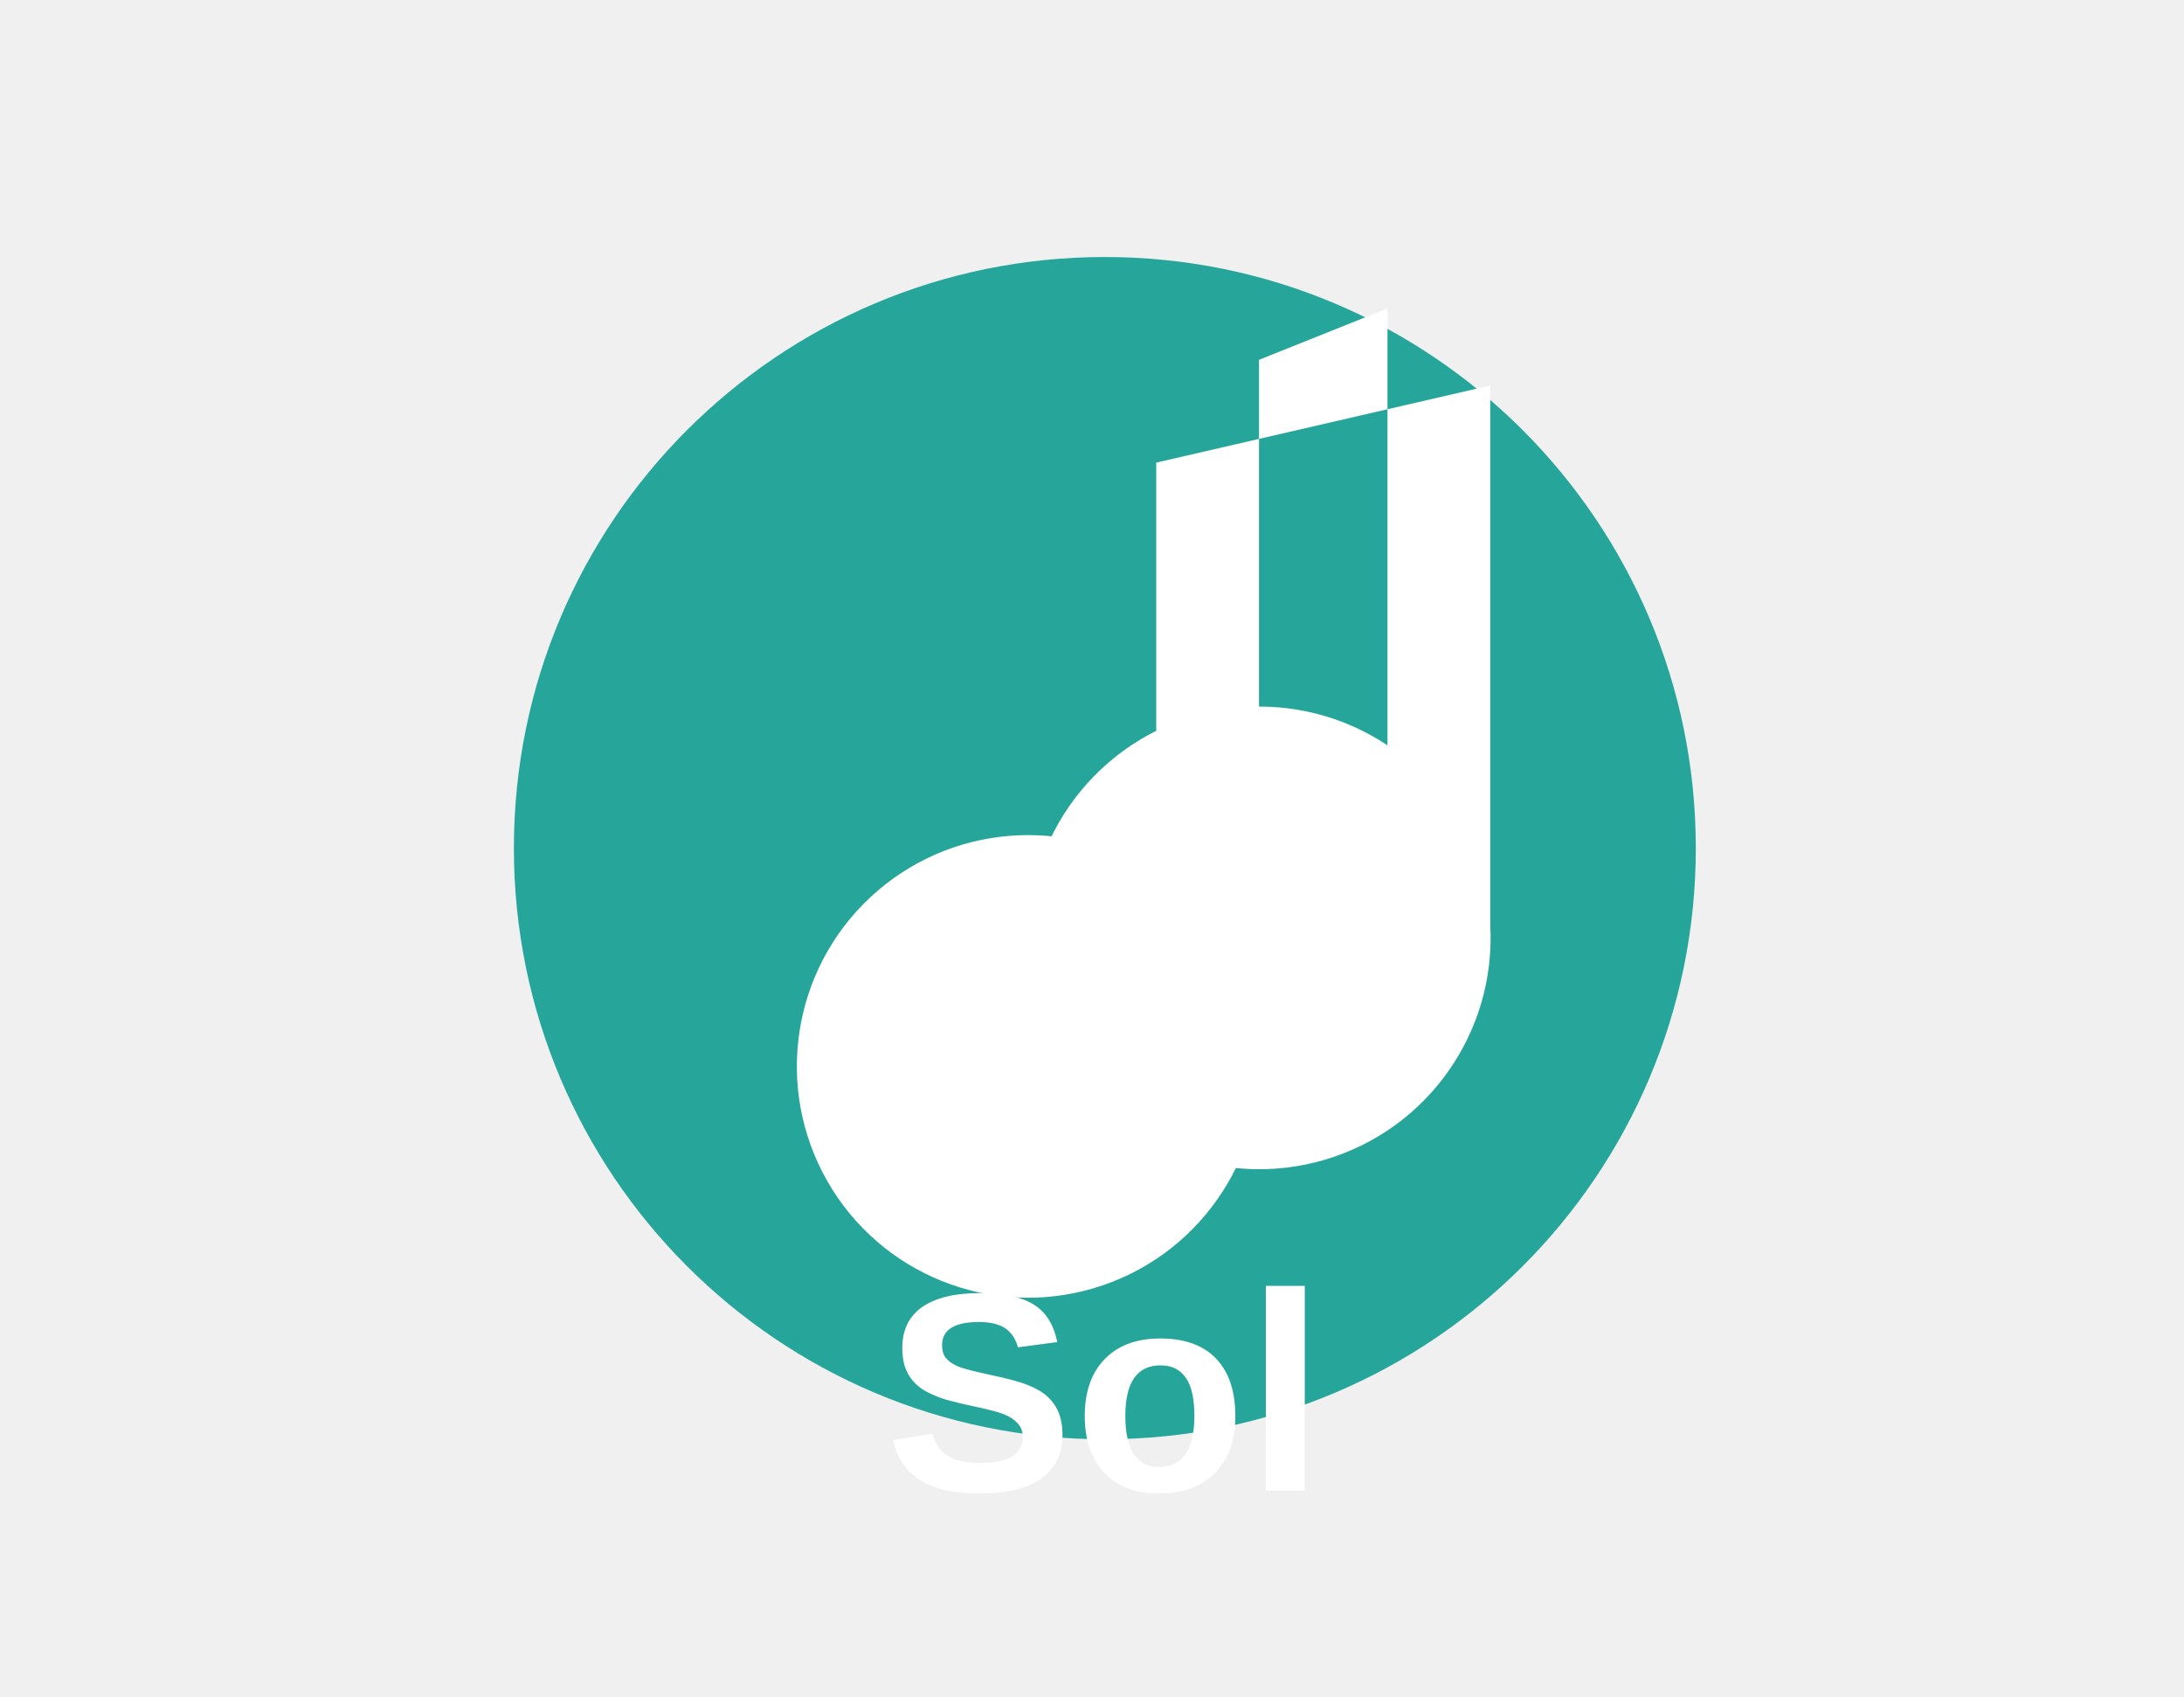
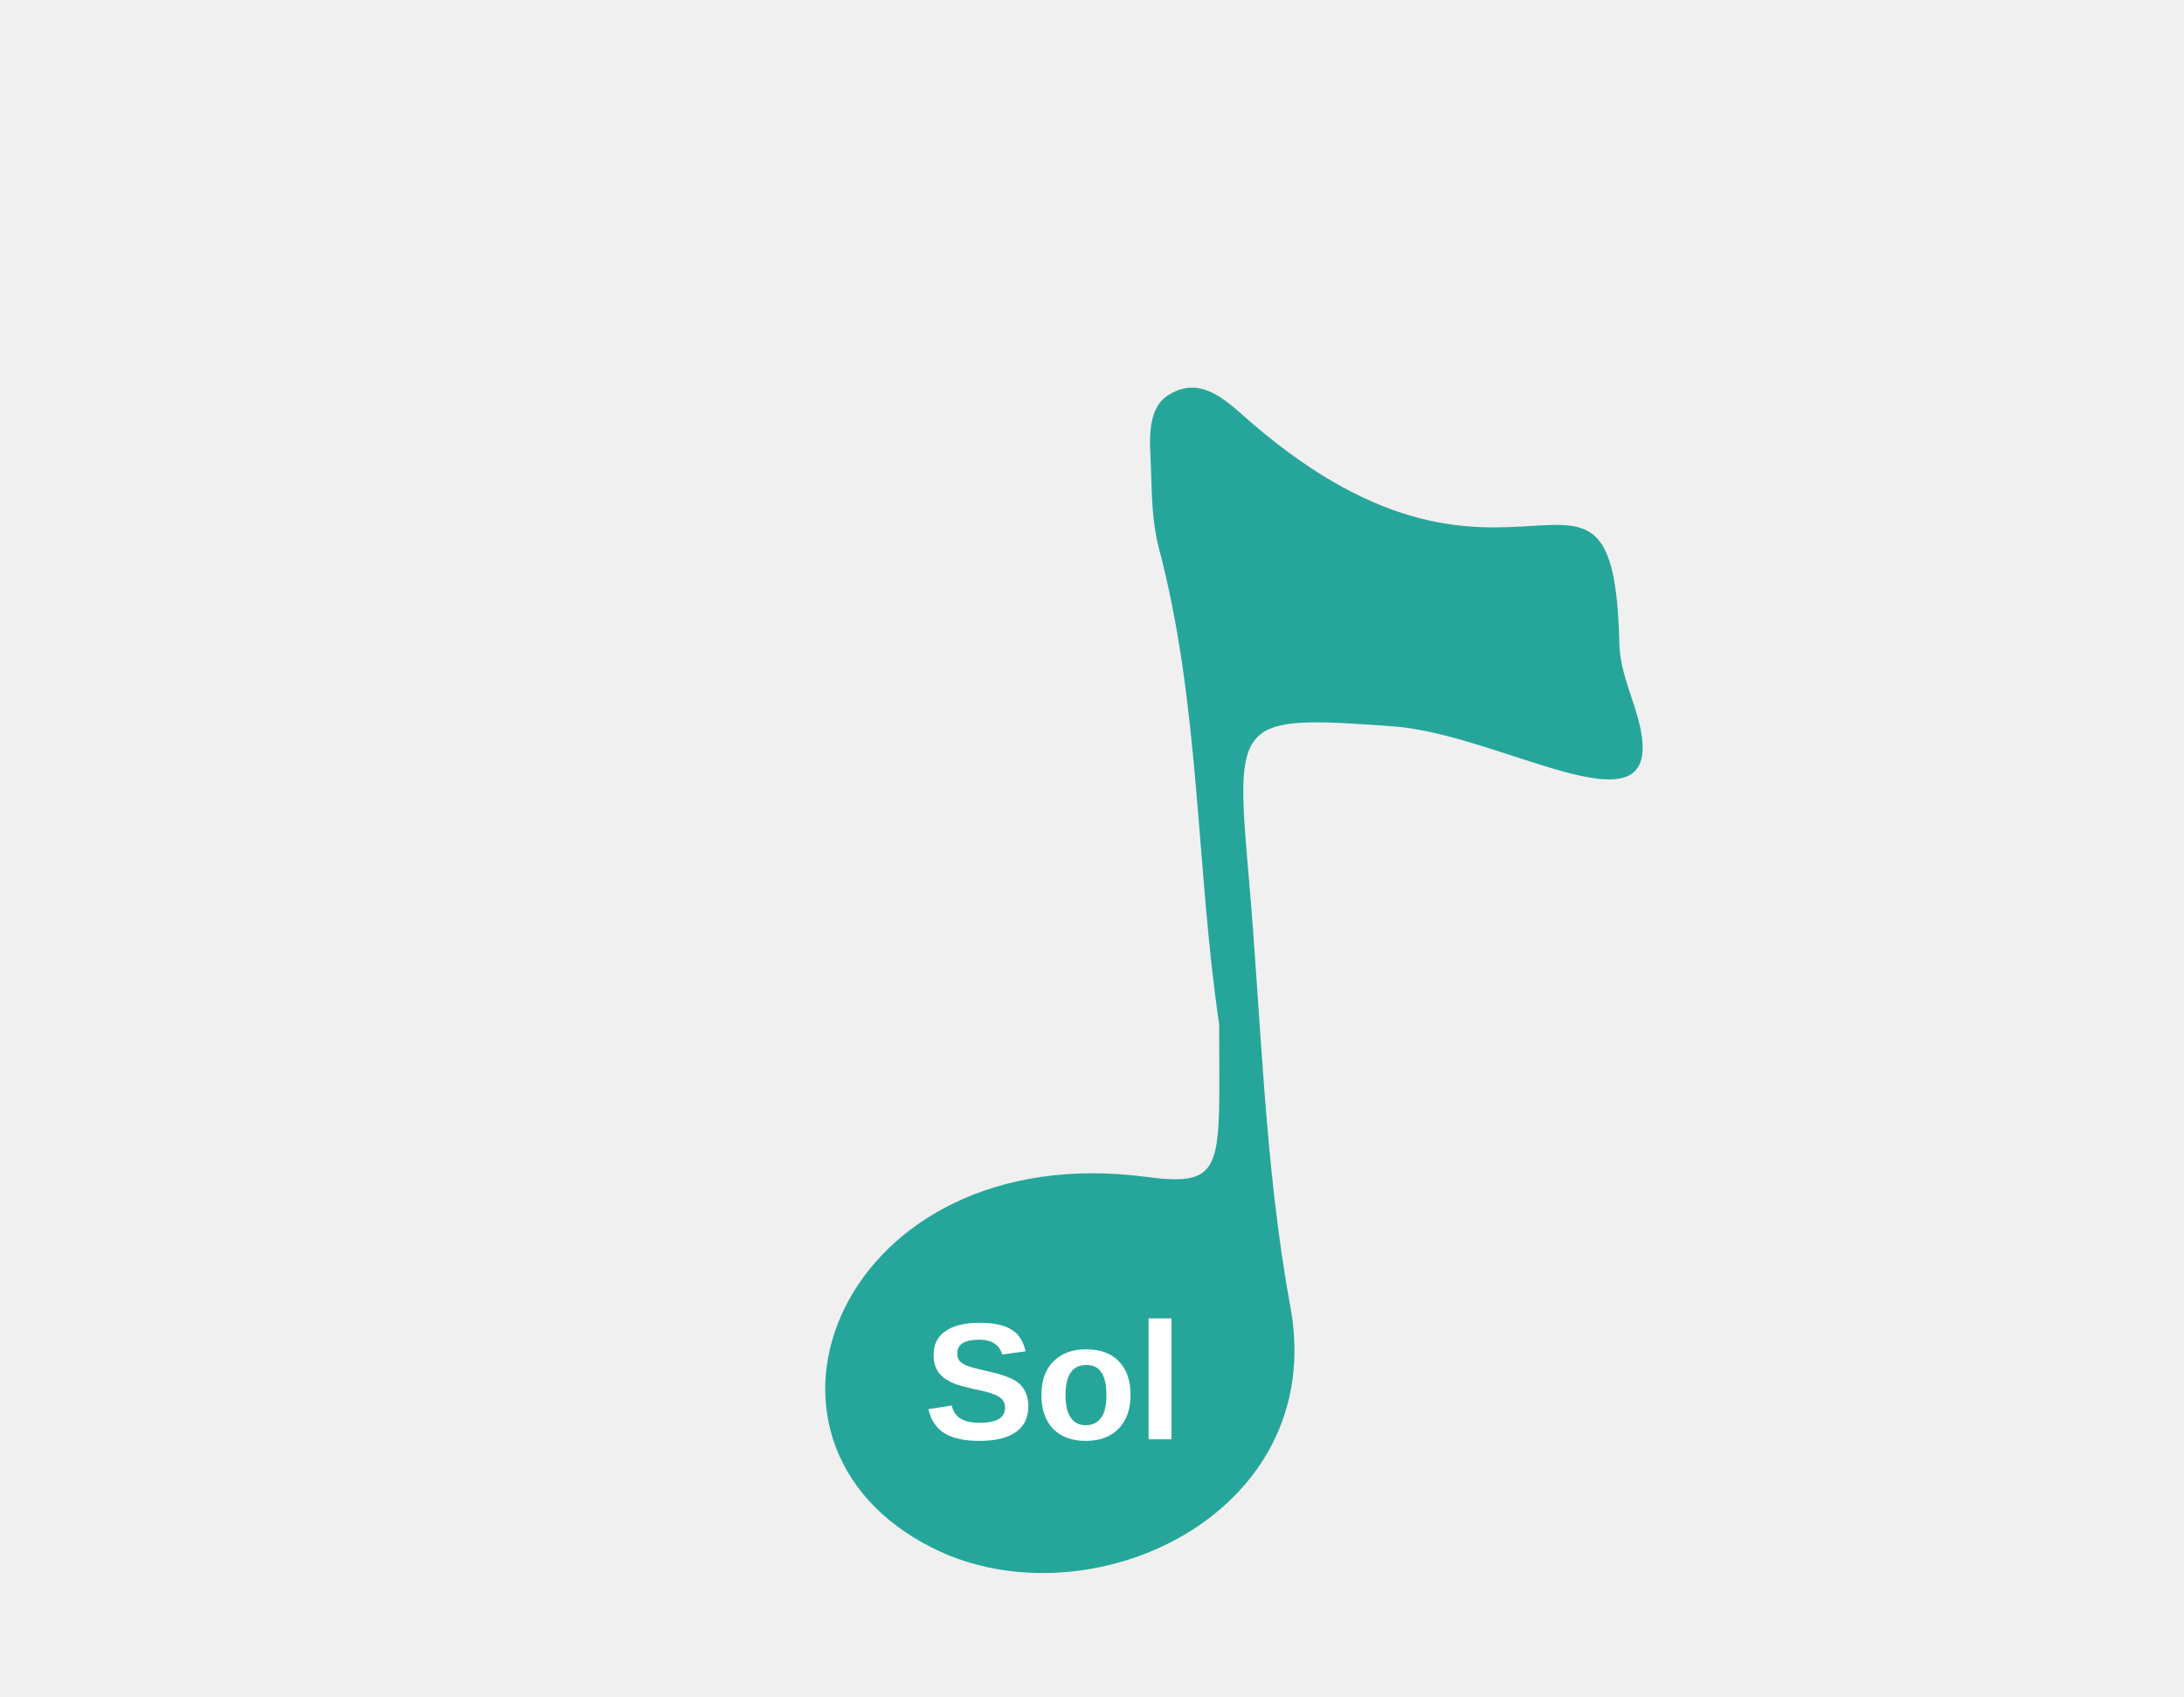
<svg xmlns="http://www.w3.org/2000/svg" width="85" height="66" viewBox="0 0 85 66">
-   <circle cx="43" cy="33" r="23" fill="#26a69a" />
-   <path d="M49 14v27a9 9 0 1 1-4-7V18l13-3v21a9 9 0 1 1-4-7V12z" fill="#fff" />
-   <text x="43" y="58" text-anchor="middle" font-family="Arial,sans-serif" font-size="11" font-weight="bold" fill="#fff">Sol</text>
+   <path transform="translate(17 3) scale(.95)" d="M 49.207 26.25 C 48.93 25.23 48.469 24.285 48.445 23.184 C 48.219 13.211 44.105 23.344 33.434 14.207 C 32.438 13.355 31.383 12.176 30.012 12.996 C 29.043 13.574 29.219 14.945 29.258 16.023 C 29.293 17.117 29.305 18.246 29.582 19.293 C 31.281 25.715 31.098 32.355 32.051 38.785 C 32.051 44.598 32.371 45.48 29.094 45.047 C 16.57 43.383 11.539 55.895 20.352 60.262 C 26.703 63.414 36.543 58.902 34.969 50.359 C 33.902 44.559 33.777 38.586 33.258 32.684 C 32.691 26.223 32.785 26.129 39.168 26.59 C 43.766 26.918 50.645 31.523 49.207 26.25 Z" fill="#26a69a" />
+   <text x="41" y="56" text-anchor="middle" font-family="Arial,sans-serif" font-size="6.5" font-weight="bold" fill="#fff">Sol</text>
</svg>
